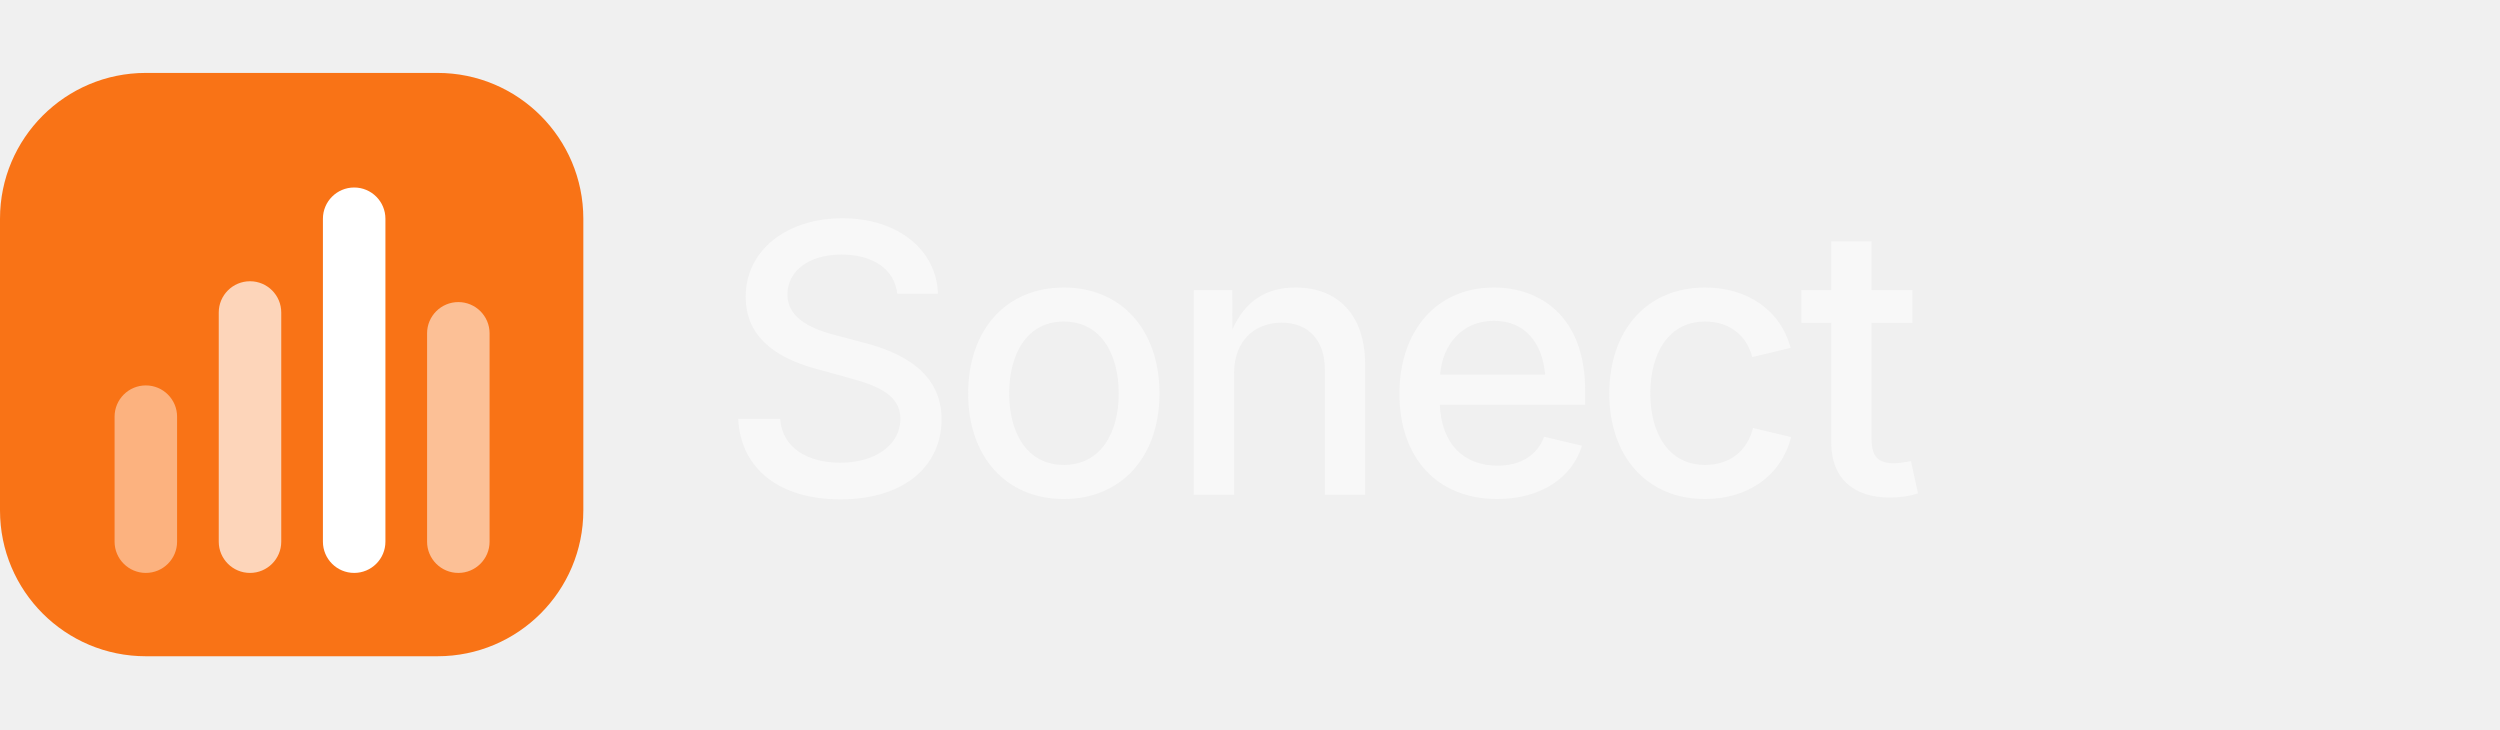
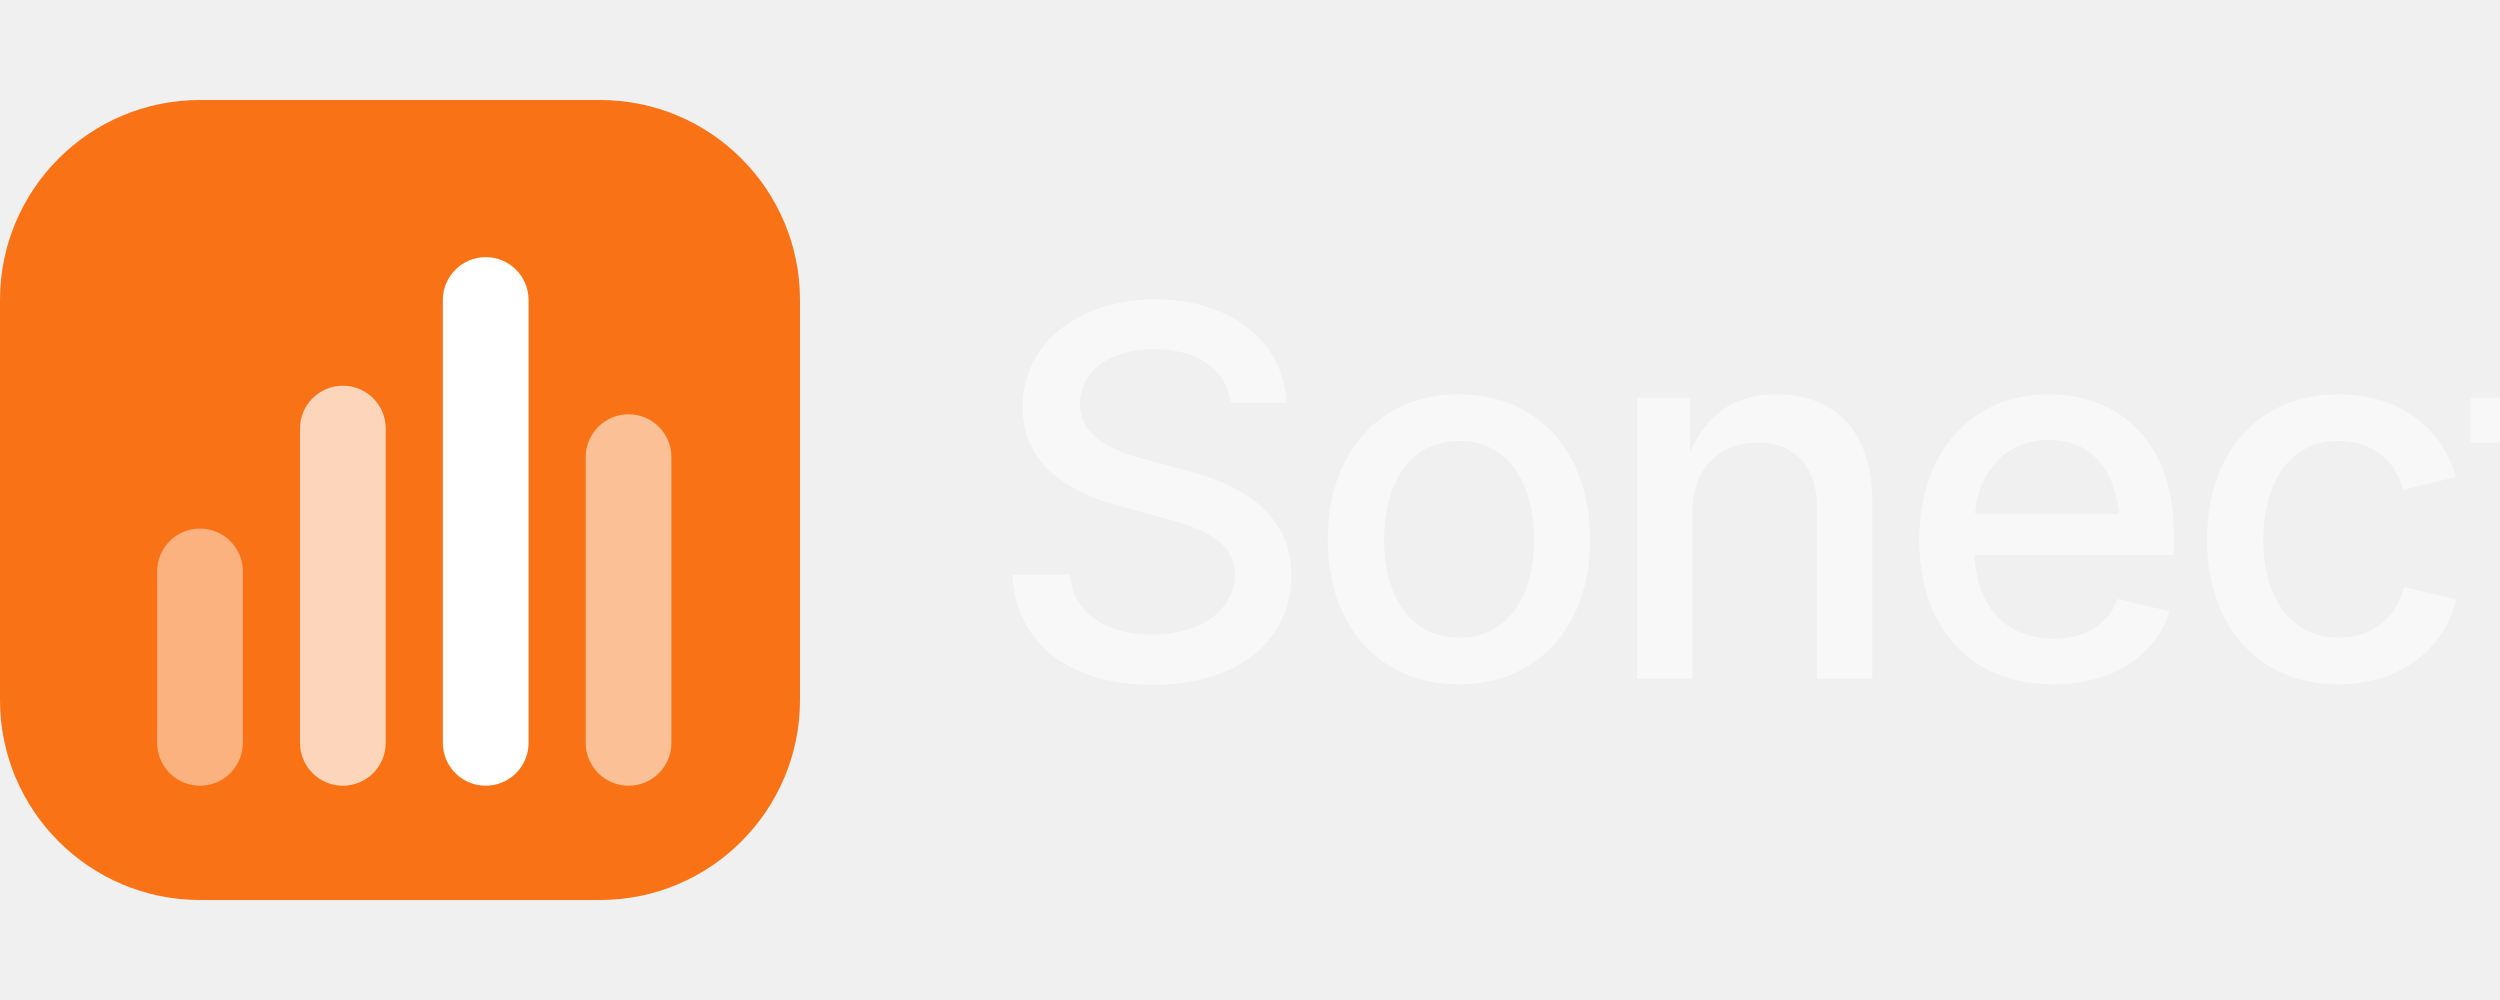
- <svg xmlns="http://www.w3.org/2000/svg" version="1.1" viewBox="0 0 480 140" width="480" height="140">
+ <svg xmlns="http://www.w3.org/2000/svg" version="1.1" viewBox="0 0 350 140" width="350" height="140">
  <rect x="0" y="14" width="112" height="112" rx="28" fill="#f97316" />
  <rect x="22" y="74" width="12" height="36" rx="6" fill="white" opacity="0.45" />
  <rect x="42" y="54" width="12" height="56" rx="6" fill="white" opacity="0.7" />
  <rect x="62" y="36" width="12" height="74" rx="6" fill="white" />
  <rect x="82" y="58" width="12" height="52" rx="6" fill="white" opacity="0.55" />
  <text x="138" y="95" font-family="-apple-system, BlinkMacSystemFont, 'Inter', 'Segoe UI', sans-serif" font-weight="500" font-size="72" letter-spacing="-2" fill="#f8f8f8">Sonect</text>
</svg>
